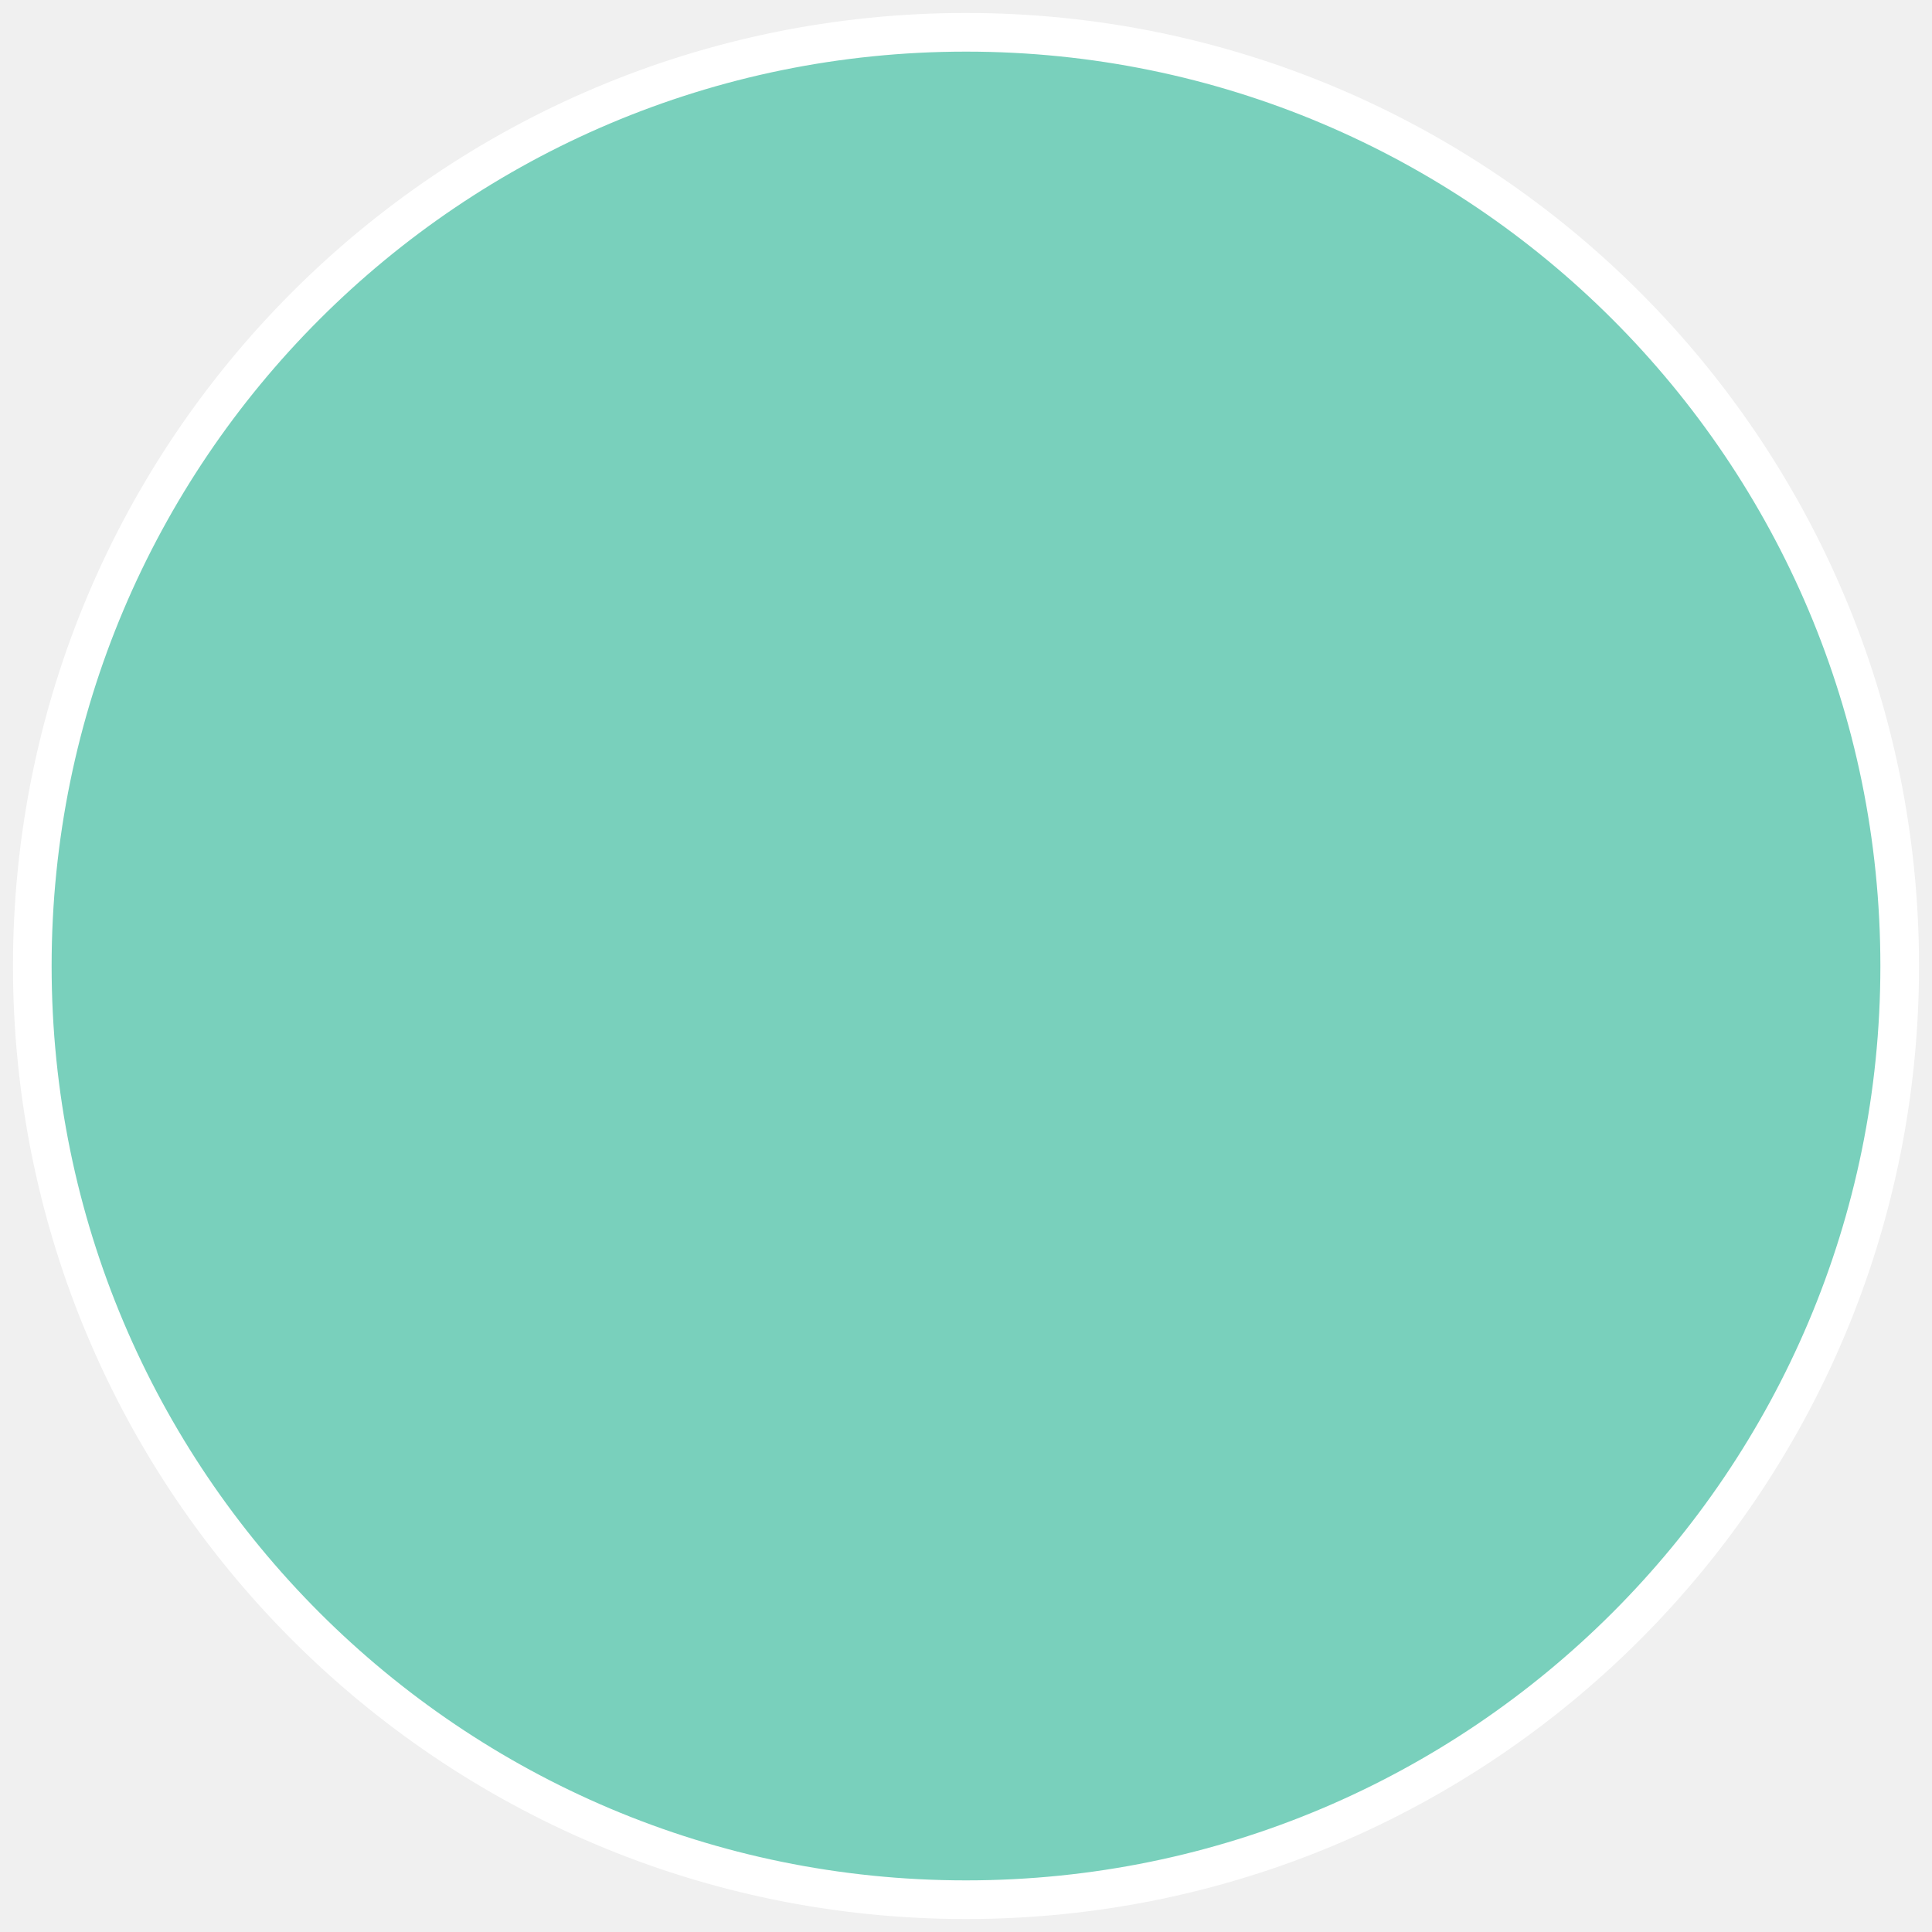
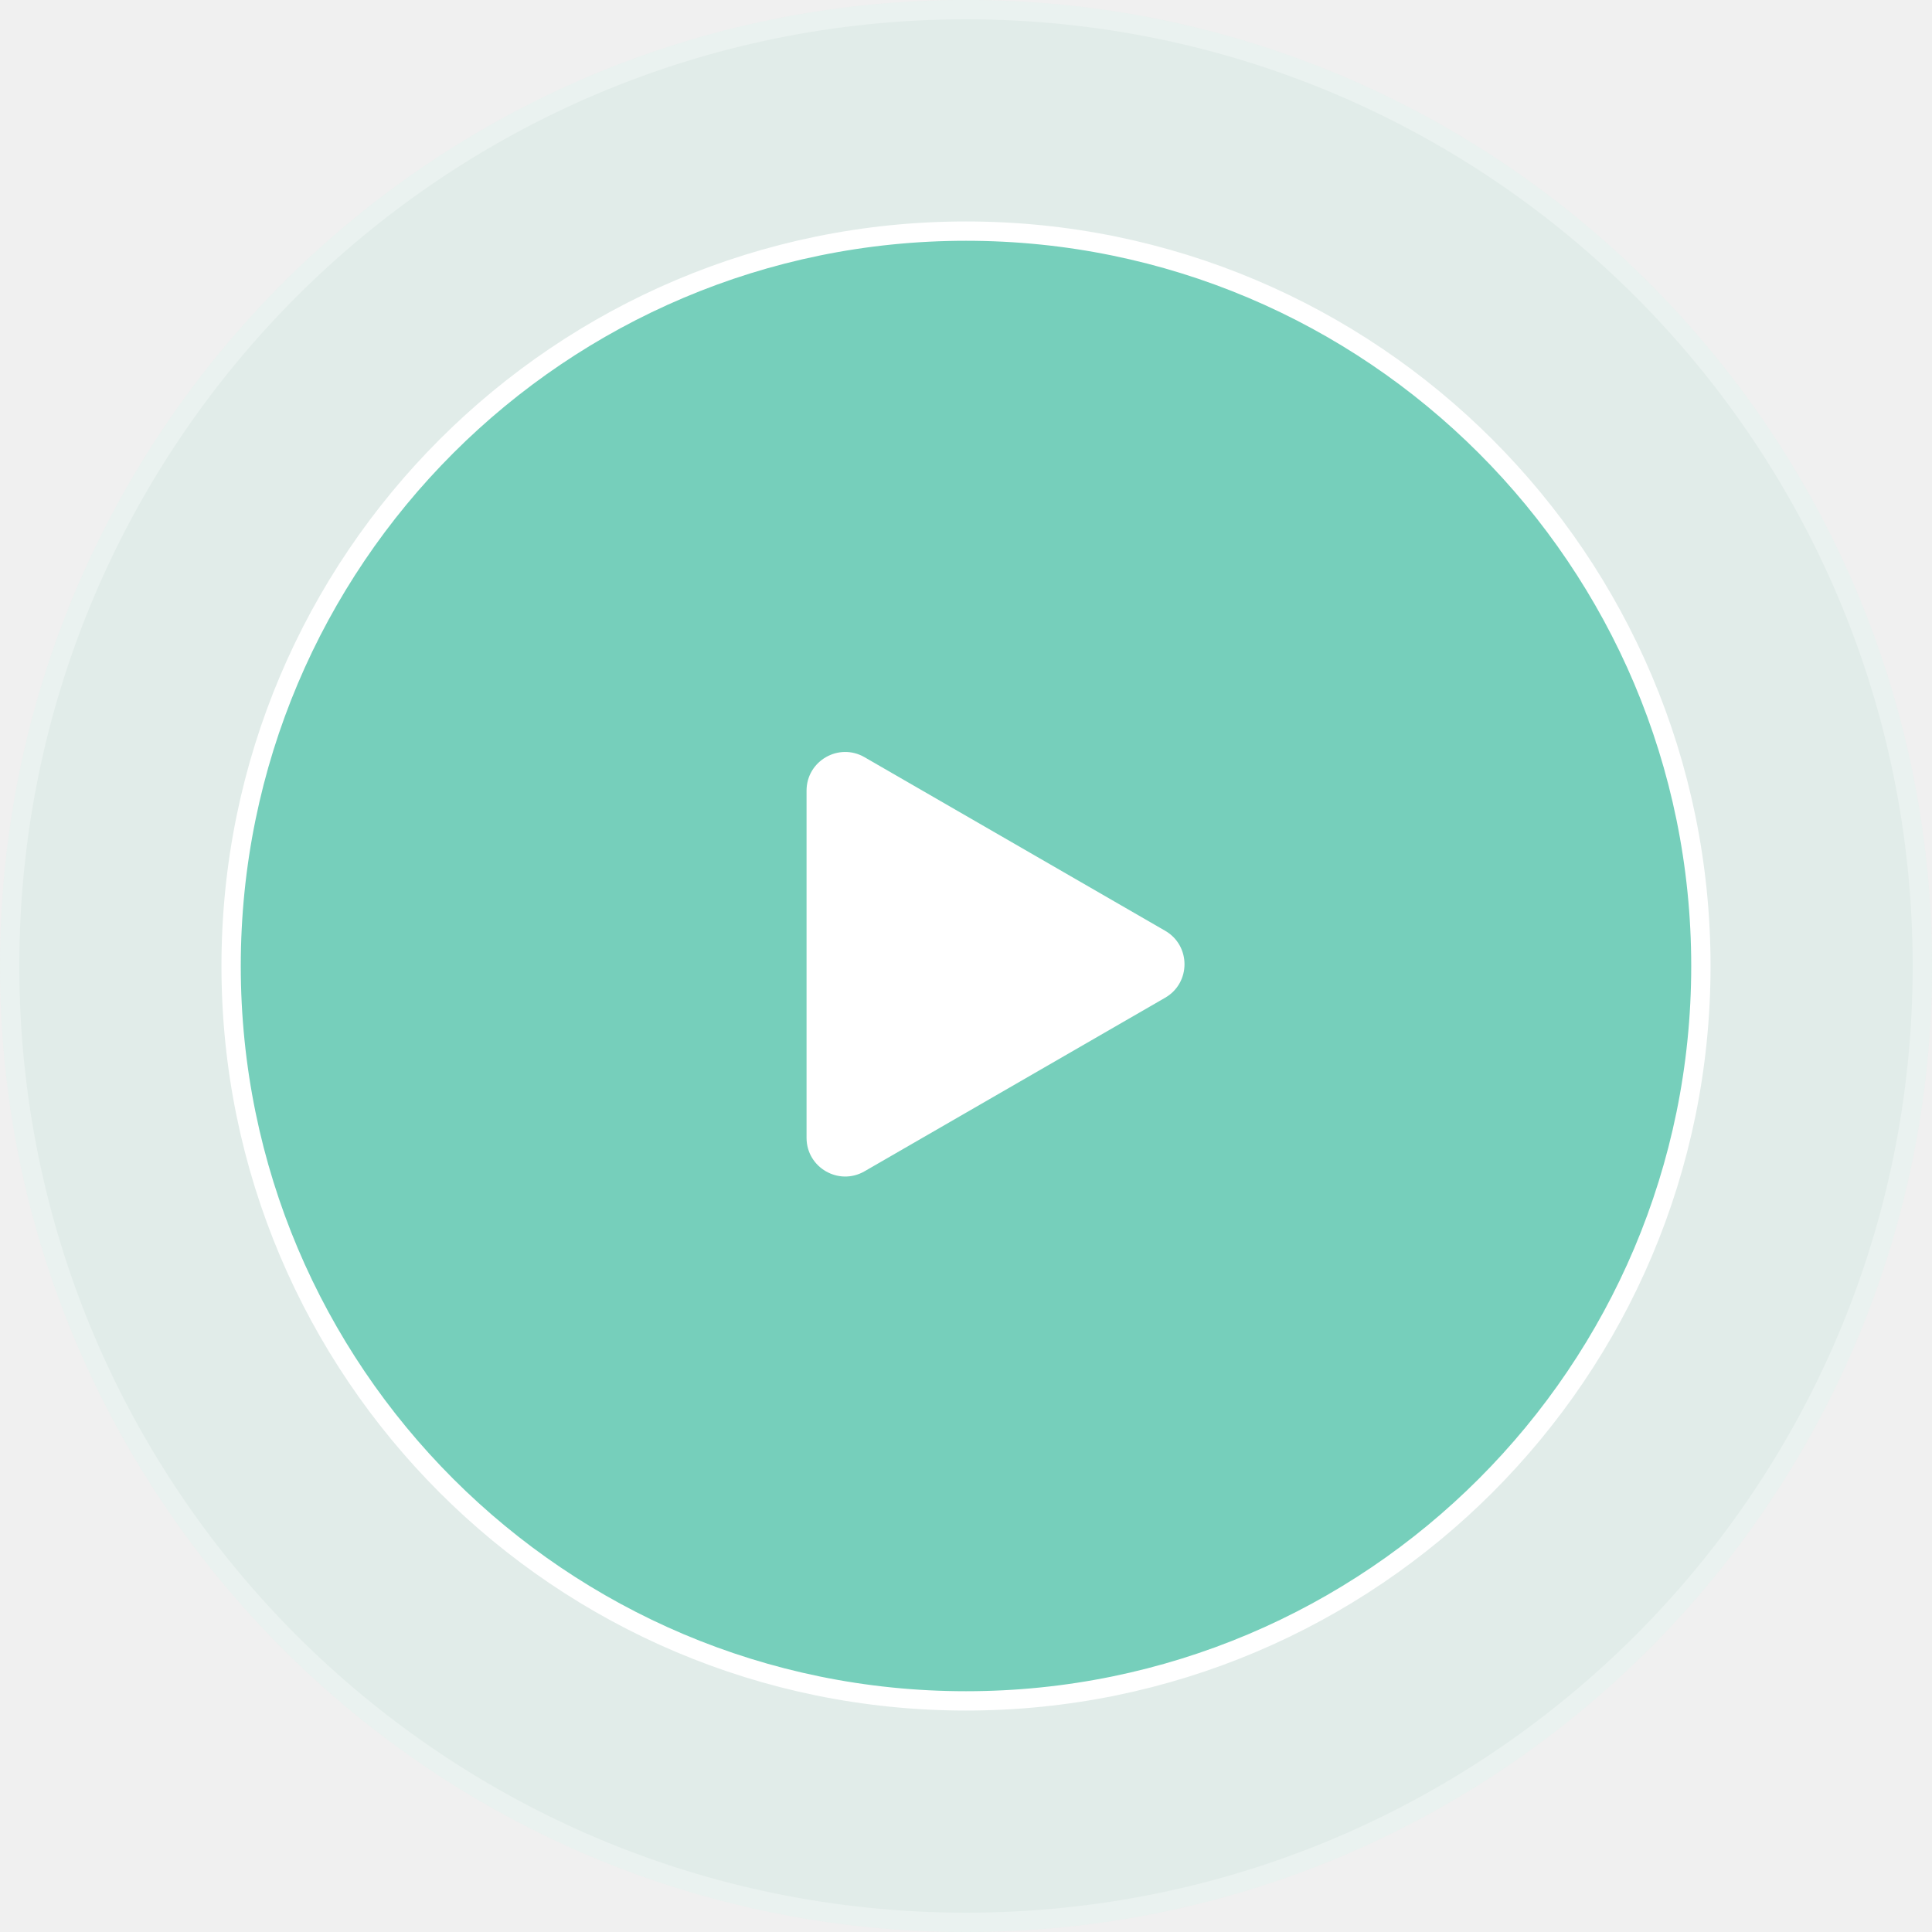
- <svg xmlns="http://www.w3.org/2000/svg" width="100" height="100" viewBox="0 0 100 100" fill="none">
-   <circle cx="50" cy="50" r="48.328" fill="#5BC8AF" fill-opacity="0.8" stroke="white" stroke-width="2" />
+ <svg xmlns="http://www.w3.org/2000/svg" width="200" height="200" viewBox="0 0 200 200" fill="none">
+   <circle cx="100" cy="100" r="100" fill="#5BC8AF" fill-opacity="0.1" />
+   <circle cx="100" cy="100" r="99" stroke="white" stroke-opacity="0.3" stroke-width="2" />
+   <circle cx="100" cy="100" r="76.075" fill="#5BC8AF" fill-opacity="0.8" stroke="white" stroke-width="2" />
+   <path d="M120.619 96.354C123.286 97.894 123.286 101.743 120.619 103.283L89.494 121.253C86.827 122.792 83.494 120.868 83.494 117.789L83.494 81.848C83.494 78.769 86.827 76.844 89.494 78.384L120.619 96.354Z" fill="white" />
</svg>
